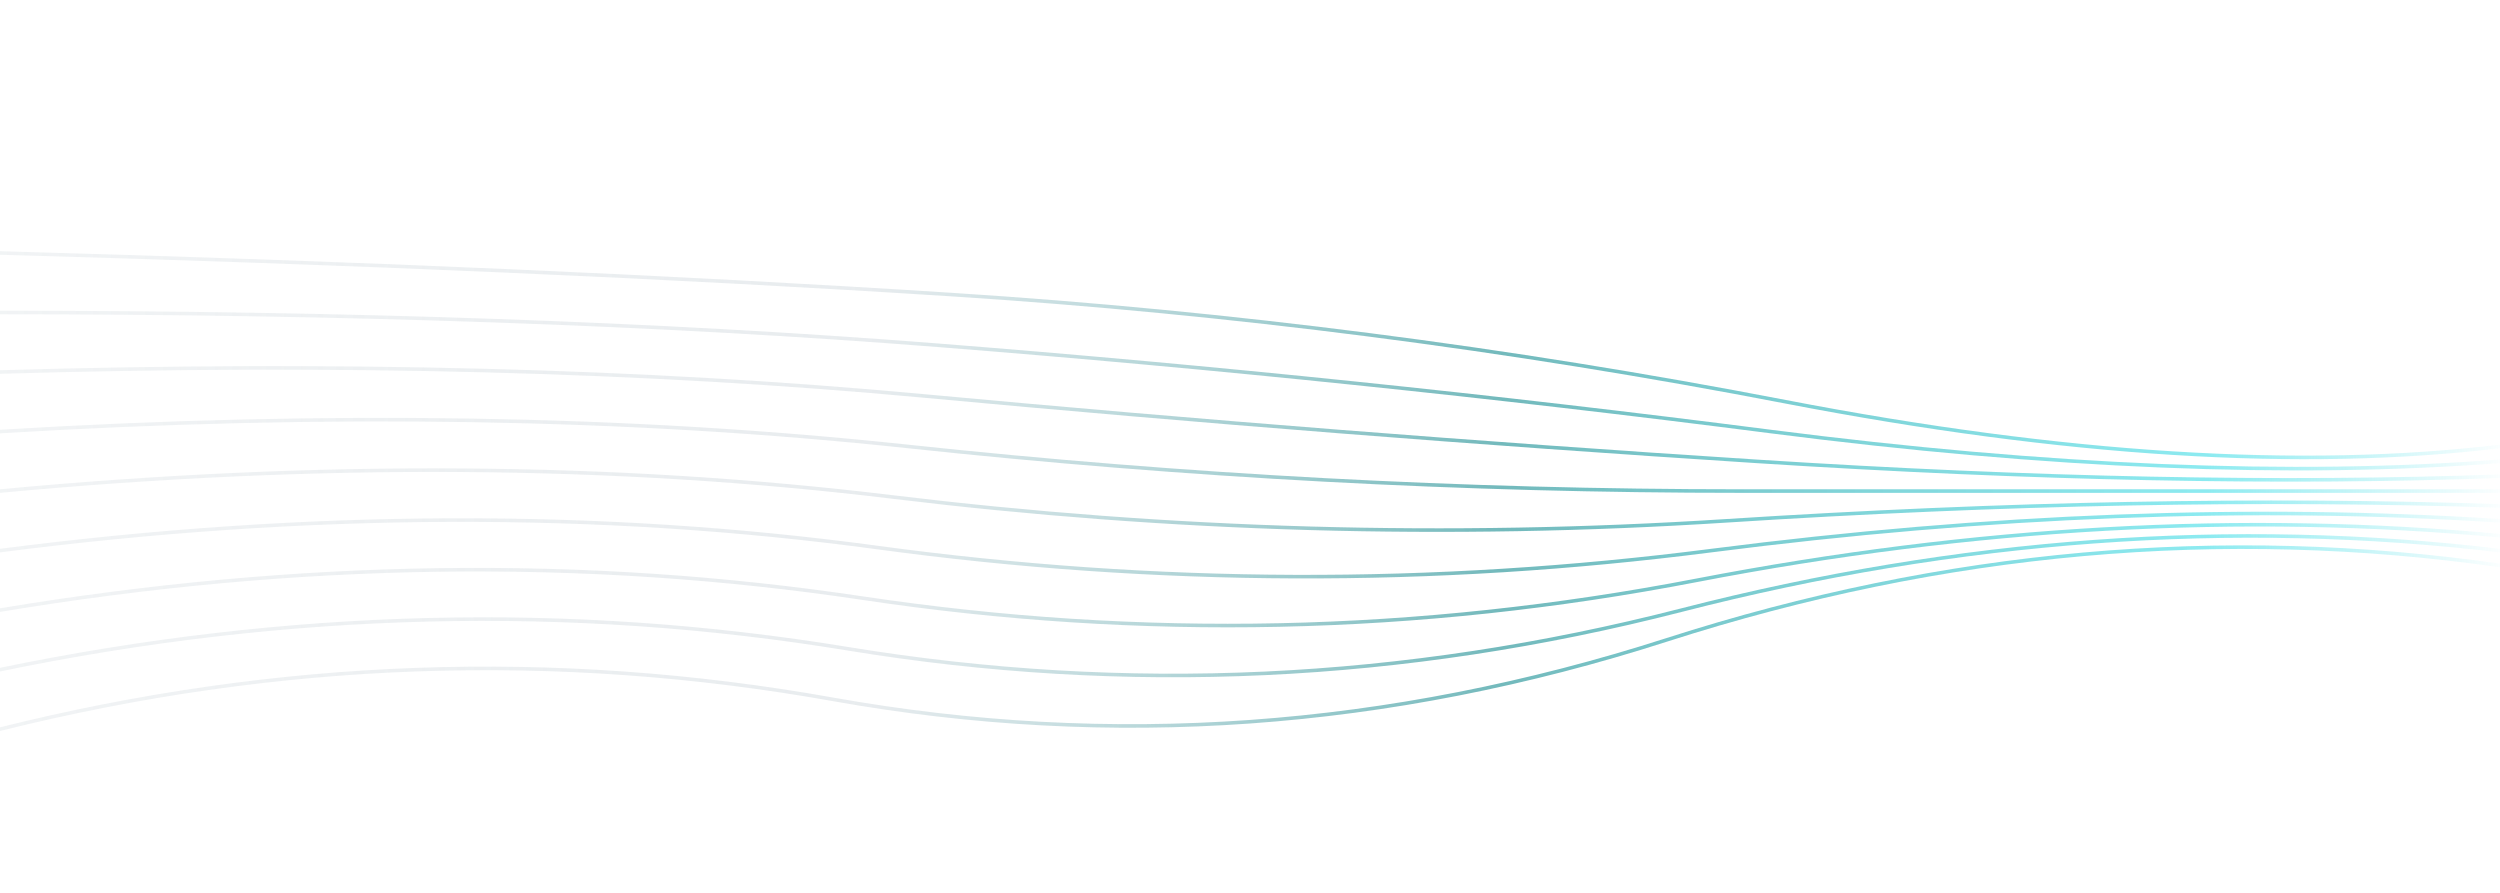
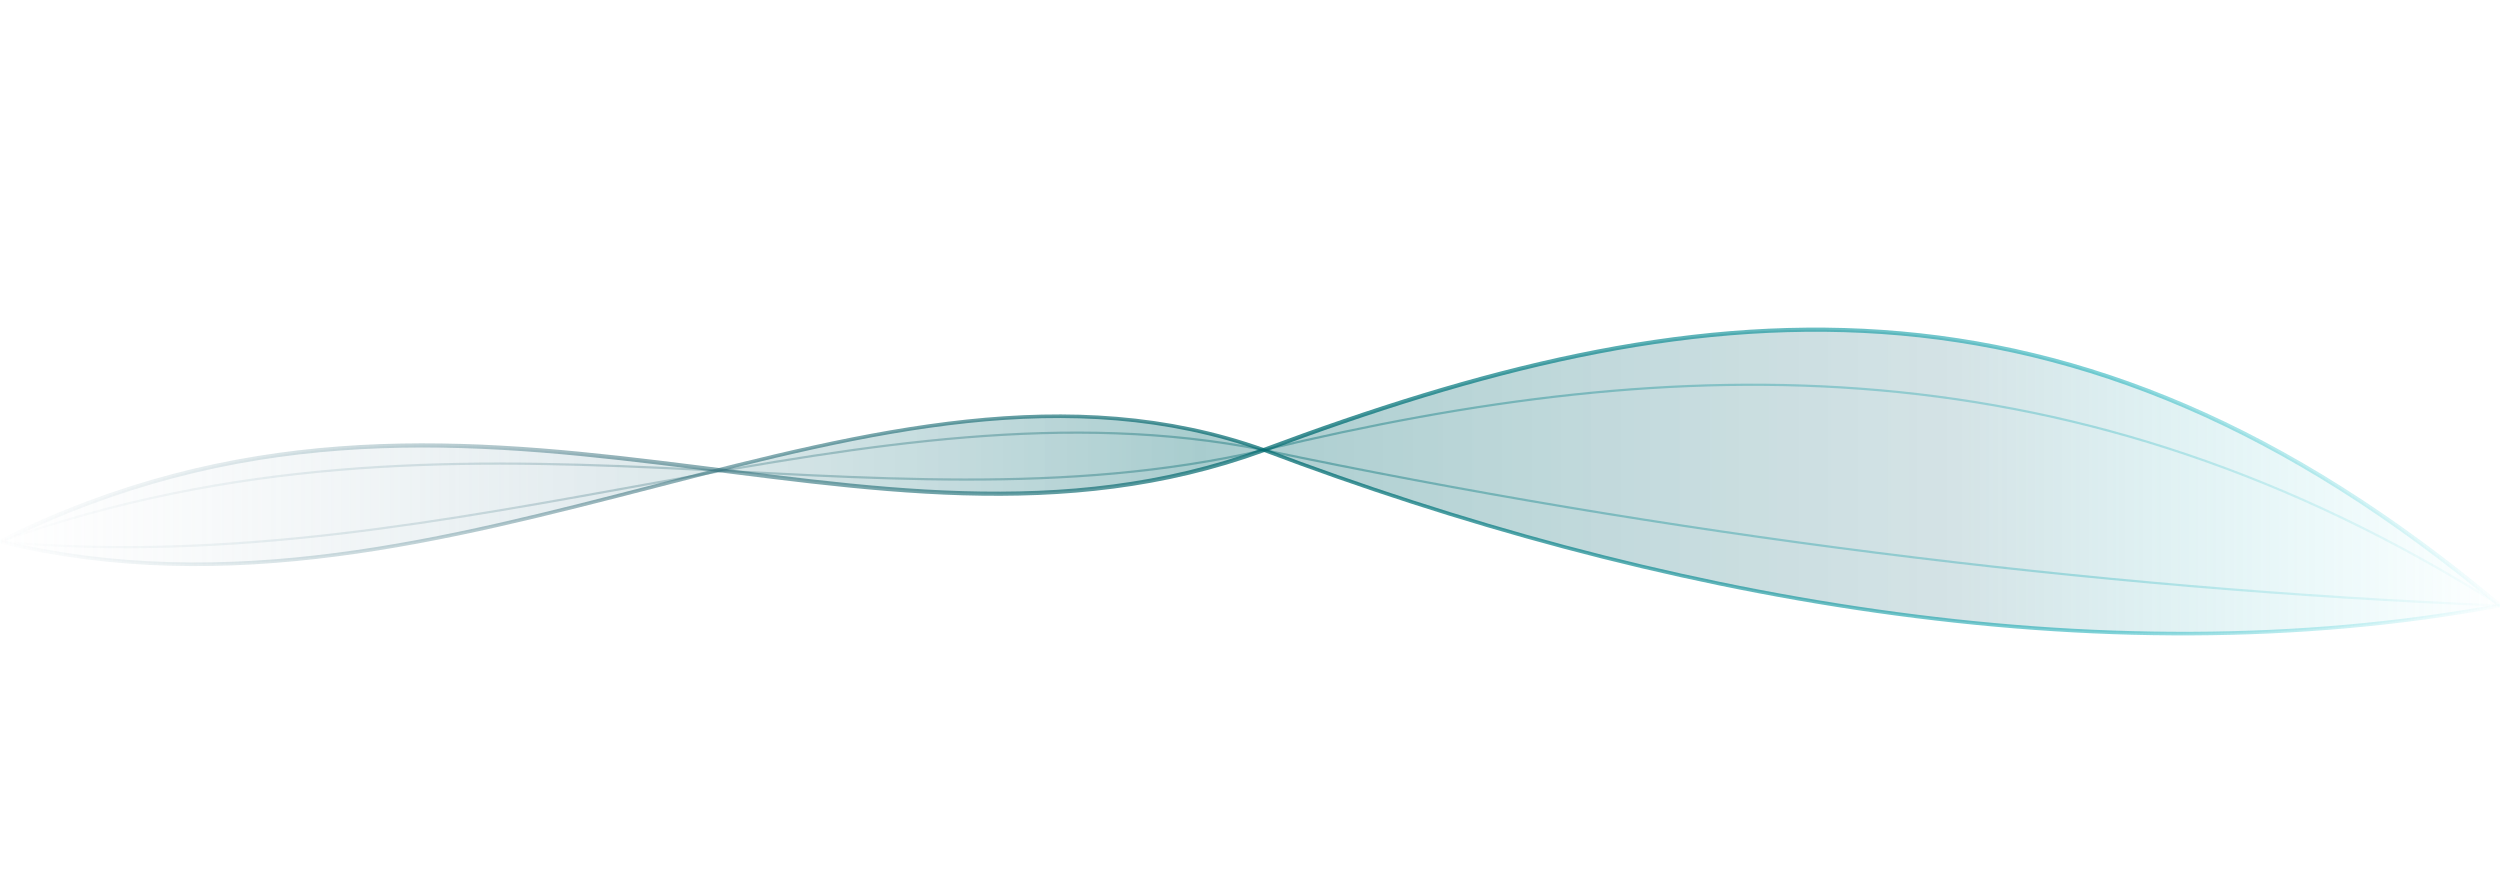
- <svg xmlns="http://www.w3.org/2000/svg" viewBox="0 0 840 300" preserveAspectRatio="xMidYMid slice" fill="none">
+ <svg xmlns="http://www.w3.org/2000/svg" viewBox="0 0 900 320" preserveAspectRatio="xMidYMid slice" fill="none">
  <defs>
-     <linearGradient id="ga" x1="0" x2="1">
-       <stop offset="0" stop-color="#d1d9de" stop-opacity=".3" />
-       <stop offset=".35" stop-color="#d1d9de" stop-opacity=".5" />
-       <stop offset=".60" stop-color="#008085" stop-opacity=".55" />
-       <stop offset=".88" stop-color="#00d1de" stop-opacity=".45" />
-       <stop offset="1" stop-color="#00d1de" stop-opacity="0" />
+     <linearGradient id="veilBody" x1="0" y1="0" x2="1" y2="0">
+       <stop offset="0" stop-color="#b9cad2" stop-opacity="0" />
+       <stop offset=".22" stop-color="#8eb1bd" stop-opacity=".22" />
+       <stop offset=".48" stop-color="#006b70" stop-opacity=".34" />
+       <stop offset=".78" stop-color="#4d8a96" stop-opacity=".24" />
+       <stop offset="1" stop-color="#00c9d4" stop-opacity="0" />
+     </linearGradient>
+     <linearGradient id="veilEdge" x1="0" y1="0" x2="1" y2="0">
+       <stop offset="0" stop-color="#8eb1bd" stop-opacity="0" />
+       <stop offset=".25" stop-color="#3c737e" stop-opacity=".55" />
+       <stop offset=".52" stop-color="#006b70" stop-opacity=".75" />
+       <stop offset=".84" stop-color="#00a5b0" stop-opacity=".5" />
+       <stop offset="1" stop-color="#00c9d4" stop-opacity="0" />
    </linearGradient>
  </defs>
-   <g stroke="url(#ga)" stroke-width="1.2" stroke-linecap="round" fill="none">
-     <path d="M0 245 Q140 210 280 235 T560 215 T840 190" />
-     <path d="M0 225 Q145 195 285 218 T565 205 T840 185" />
-     <path d="M0 205 Q150 180 290 201 T570 195 T840 180" />
-     <path d="M0 185 Q155 165 295 184 T575 185 T840 175" />
-     <path d="M0 165 Q160 150 300 167 T580 175 T840 170" />
-     <path d="M0 145 Q165 135 305 150 T585 165 T840 165" />
-     <path d="M0 125 Q170 120 310 133 T590 155 T840 160" />
-     <path d="M0 105 Q175 105 315 116 T595 145 T840 155" />
-     <path d="M0 85  Q180 90  320 99  T600 135 T840 150" />
+   <path d="M0 195 C170 110, 310 215, 455 162 C610 104, 745 88, 900 218 C755 245, 595 215, 455 162 C315 112, 165 235, 0 195 Z" fill="url(#veilBody)" />
+   <g stroke="url(#veilEdge)" fill="none" stroke-linecap="round">
+     <path stroke-width="1.5" d="M0 195 C170 110, 310 215, 455 162 C610 104, 745 88, 900 218" />
+     <path stroke-width="1.3" d="M0 195 C165 235, 315 112, 455 162 C595 215, 755 245, 900 218" />
+     <path stroke-width="0.8" stroke-opacity=".55" d="M0 195 C168 135, 312 195, 455 162 C605 126, 748 122, 900 218" />
+     <path stroke-width="0.8" stroke-opacity=".55" d="M0 195 C166 210, 314 134, 455 162 C598 192, 752 212, 900 218" />
  </g>
</svg>
